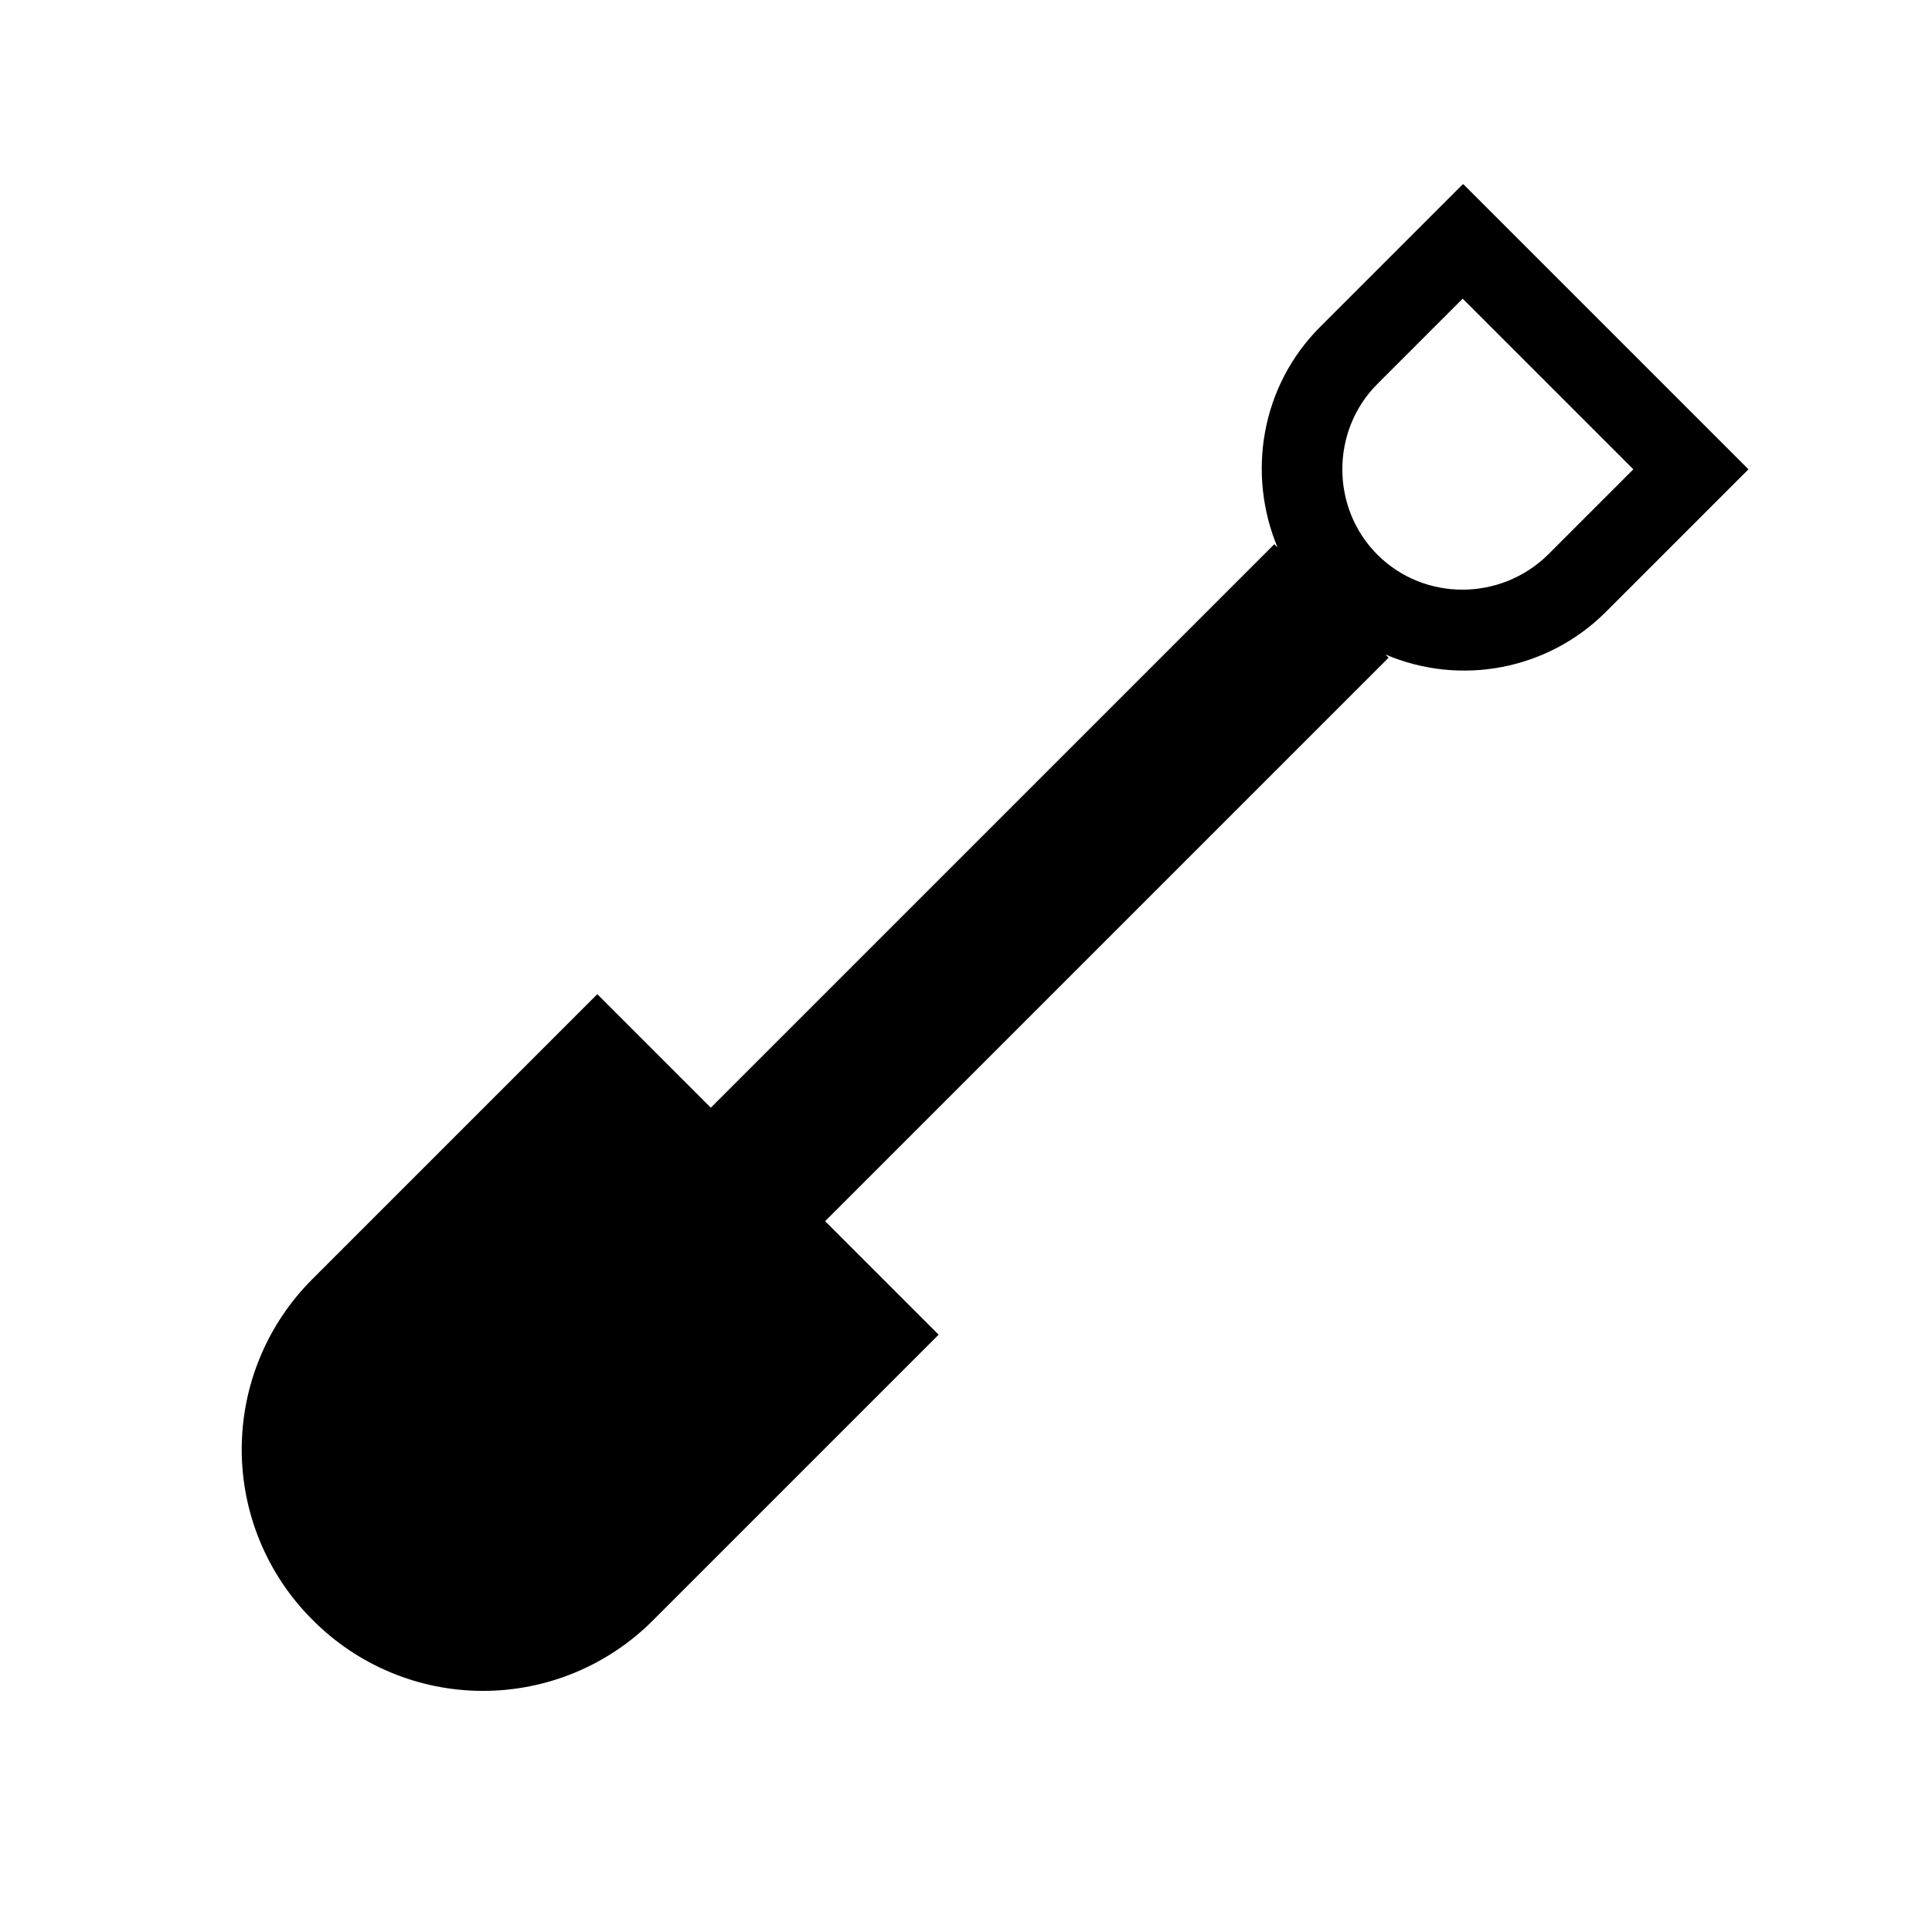
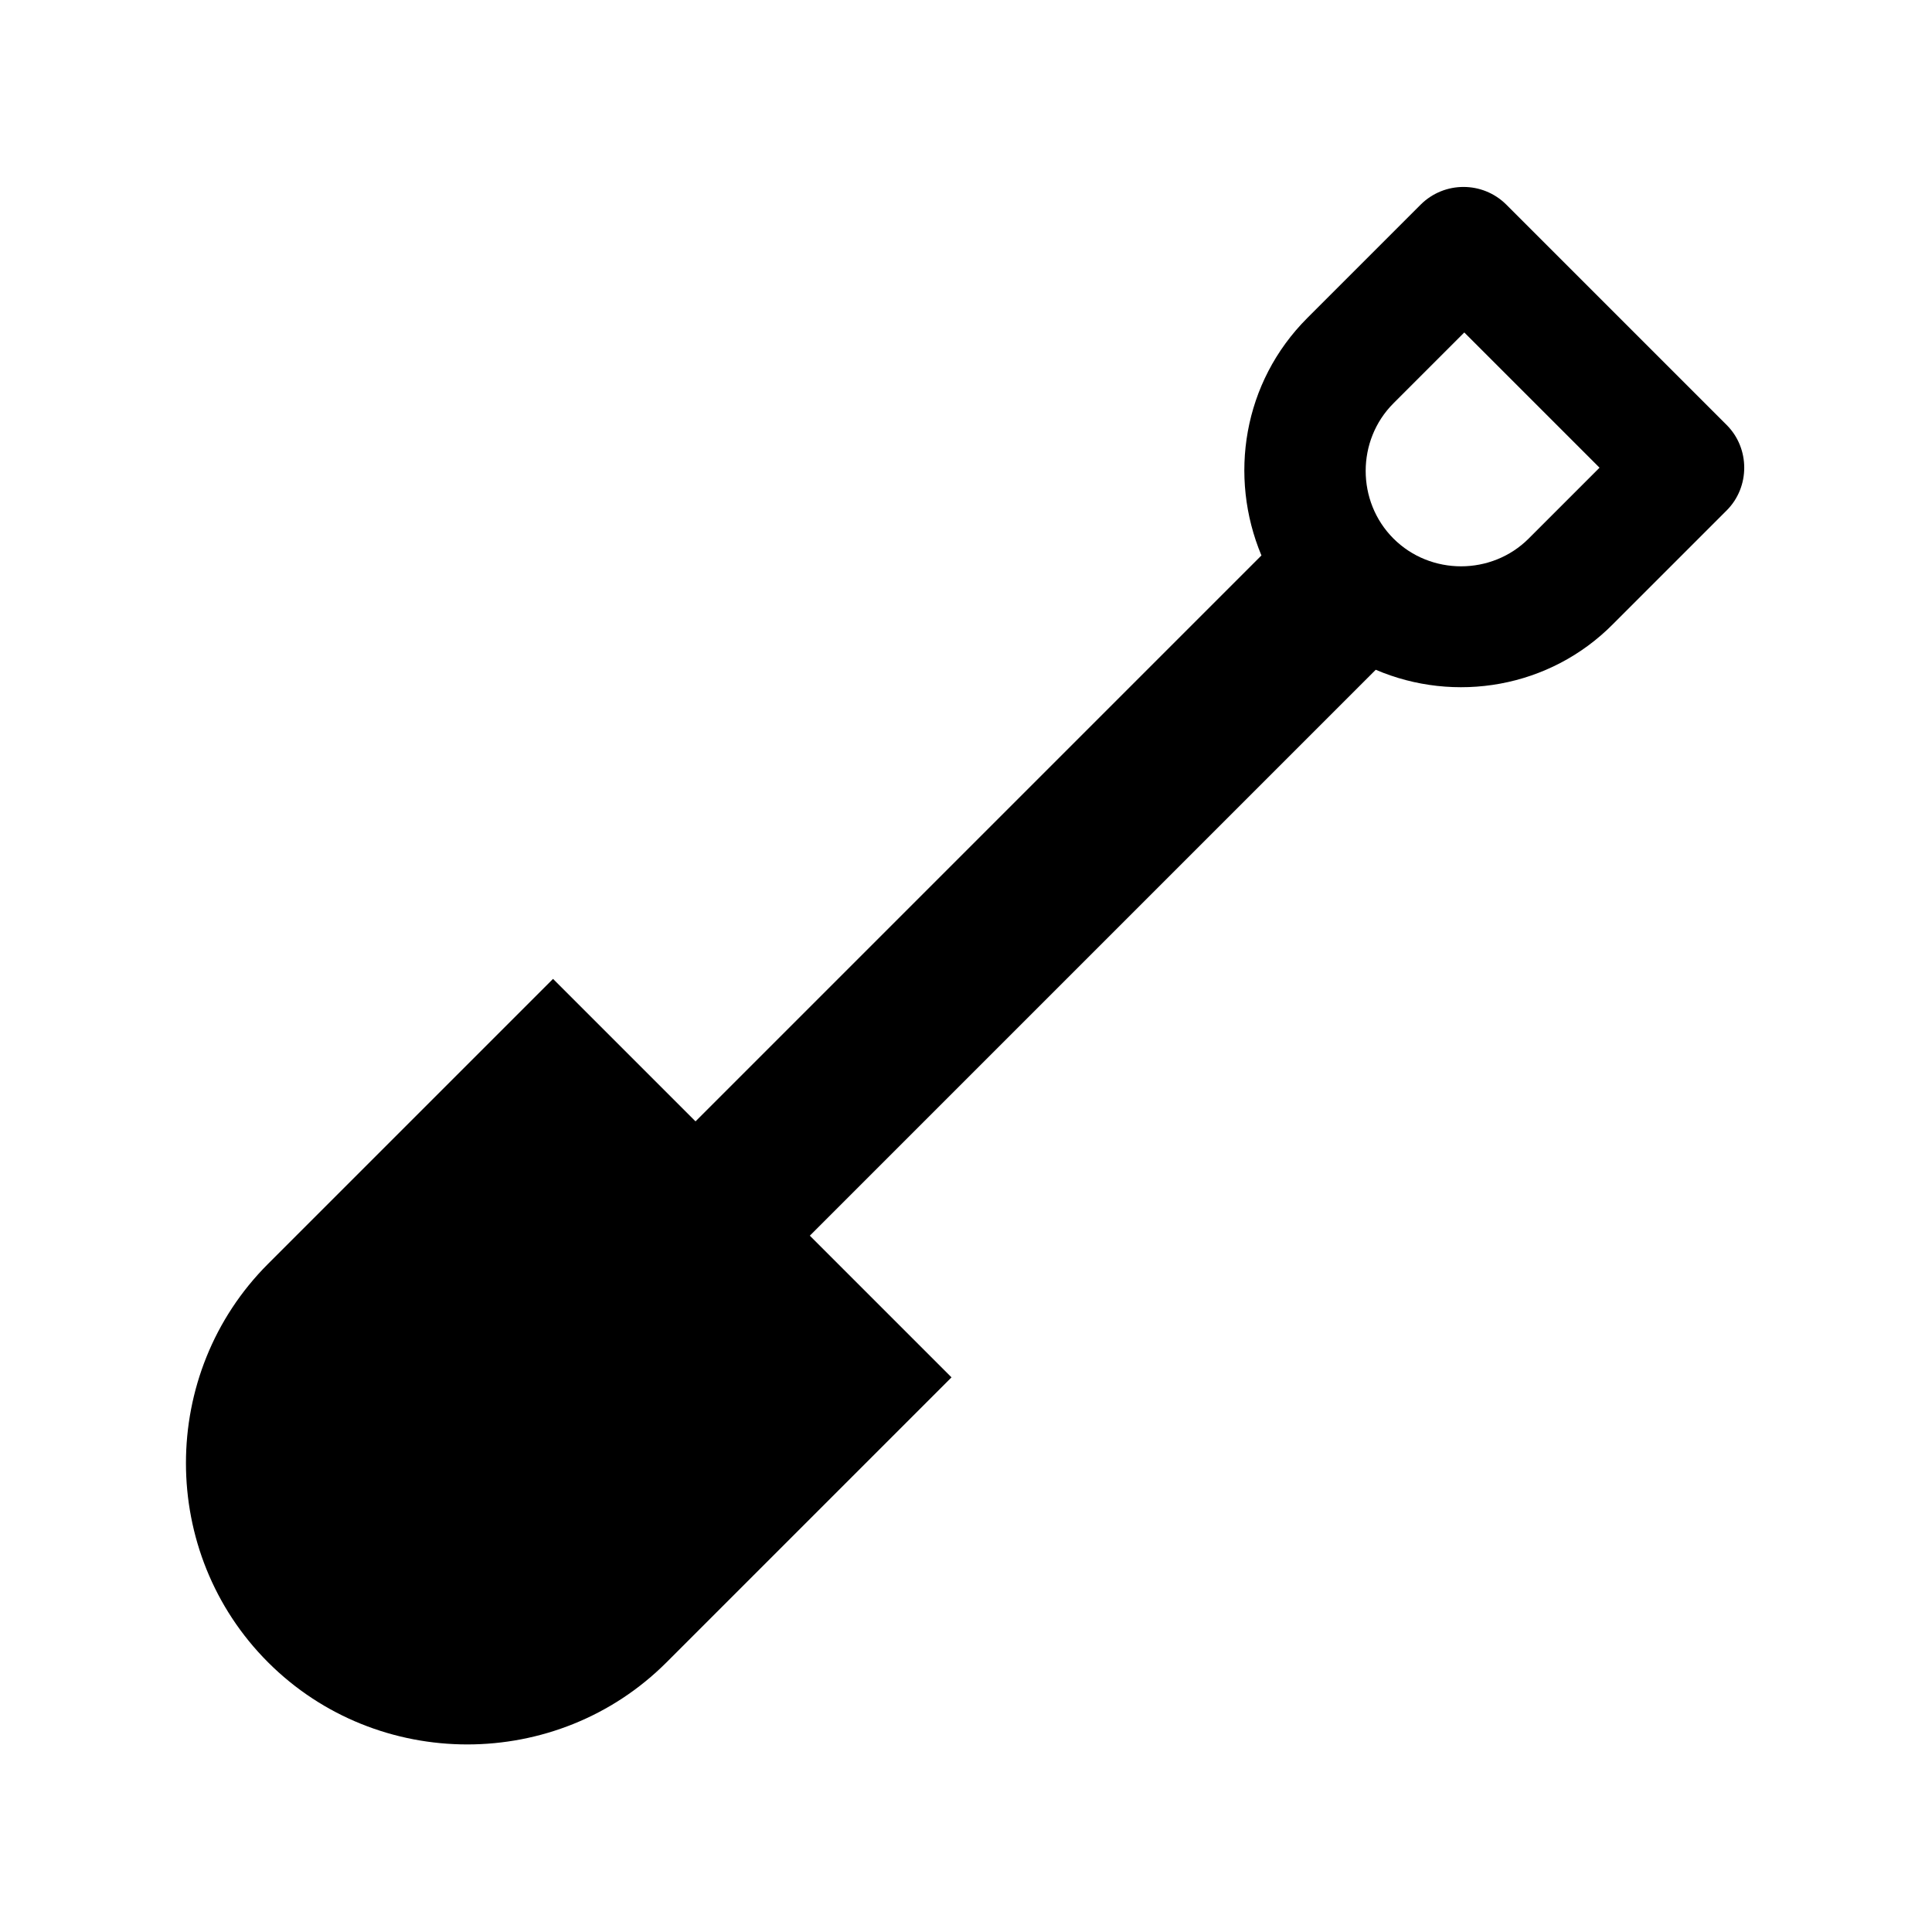
<svg xmlns="http://www.w3.org/2000/svg" width="24" height="24" fill="currentColor" viewBox="0 0 24 24">
-   <path d="M18.17 2.29 16.4 4.06c-.74.74-.91 1.83-.53 2.74l-.04-.04-7 7-1.41-1.41-3.54 3.54a2.988 2.988 0 0 0 0 4.23 2.982 2.982 0 0 0 4.24 0l3.54-3.54-1.41-1.41 7-7-.04-.04a2.49 2.49 0 0 0 2.74-.53l1.77-1.77-3.54-3.54Zm1.06 4.6c-.59.58-1.54.58-2.12 0-.58-.58-.58-1.54 0-2.12l1.06-1.06 2.12 2.12-1.06 1.06Z" />
+   <path d="m10.06 15.35 7.03-7.03c.98.42 2.16.23 2.95-.57l1.41-1.41c.29-.29.29-.77 0-1.06l-2.74-2.74a.754.754 0 0 0-1.06 0l-1.41 1.41c-.8.8-.98 1.97-.57 2.95l-7.03 7.03-1.77-1.77-3.54 3.54c-1.36 1.36-1.36 3.59 0 4.95s3.59 1.36 4.95 0l3.54-3.54-1.77-1.77Zm7.25-8.66c-.46-.46-.46-1.22 0-1.68l.88-.88 1.68 1.68-.88.88c-.46.46-1.22.46-1.68 0Z" />
</svg>
